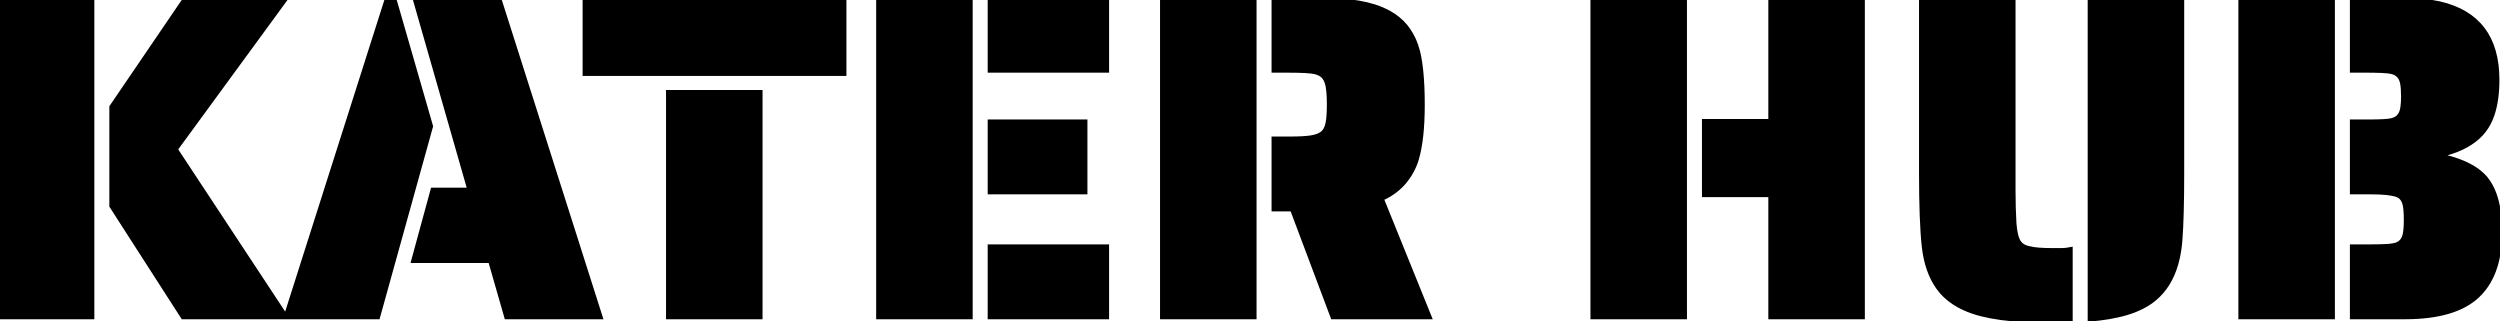
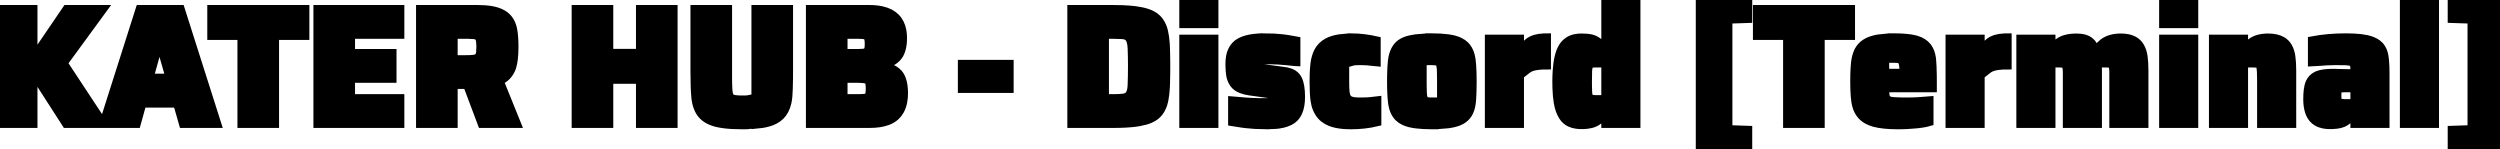
- <svg xmlns="http://www.w3.org/2000/svg" width="542.501" height="69.602" viewBox="0 0 542.501 69.602">
+ <svg xmlns="http://www.w3.org/2000/svg" width="285.095" height="16.967" viewBox="0 0 285.095 16.967">
  <g id="svgGroup" stroke-linecap="round" fill-rule="evenodd" font-size="9pt" stroke="#000000" stroke-width="0.25mm" fill="#000000" style="stroke:#000000;stroke-width:0.25mm;fill:#000000">
-     <path d="M 510.4 68.802 L 510.4 53.502 L 514.5 53.502 Q 516.644 53.502 517.996 53.414 A 19.963 19.963 0 0 0 518.75 53.352 A 6.518 6.518 0 0 0 519.545 53.223 Q 520.408 53.024 520.9 52.602 A 2.716 2.716 0 0 0 521.599 51.657 A 3.853 3.853 0 0 0 521.85 50.902 Q 522.1 49.802 522.1 47.702 Q 522.1 45.502 521.85 44.402 A 3.812 3.812 0 0 0 521.579 43.605 A 2.7 2.7 0 0 0 520.9 42.702 A 2.584 2.584 0 0 0 520.118 42.288 Q 518.481 41.702 514.5 41.702 L 510.4 41.702 L 510.4 26.402 L 513.9 26.402 Q 516.044 26.402 517.396 26.314 A 19.963 19.963 0 0 0 518.15 26.252 A 6.518 6.518 0 0 0 518.945 26.123 Q 519.808 25.924 520.3 25.502 Q 521 24.902 521.25 23.852 A 7.288 7.288 0 0 0 521.382 23.113 Q 521.5 22.208 521.5 20.902 Q 521.5 19.169 521.312 18.149 A 5.885 5.885 0 0 0 521.25 17.852 A 3.568 3.568 0 0 0 520.945 17.02 A 2.736 2.736 0 0 0 520.3 16.202 Q 519.801 15.775 518.922 15.576 A 6.563 6.563 0 0 0 518.15 15.452 Q 517.04 15.337 515.138 15.31 A 87.727 87.727 0 0 0 513.9 15.302 L 510.4 15.302 L 510.4 0.002 L 521.8 0.002 A 33.974 33.974 0 0 1 529.378 0.77 Q 541.9 3.647 541.9 17.302 A 29.937 29.937 0 0 1 541.649 21.319 Q 541.371 23.364 540.786 25.022 A 11.719 11.719 0 0 1 539.05 28.302 Q 536.645 31.424 531.856 32.98 A 25.16 25.16 0 0 1 530 33.502 L 530 33.902 A 28.753 28.753 0 0 1 533.533 34.943 Q 535.31 35.602 536.686 36.445 A 11.234 11.234 0 0 1 539.3 38.602 A 11.636 11.636 0 0 1 541.312 42.212 Q 542.482 45.477 542.5 50.255 A 39.69 39.69 0 0 1 542.5 50.402 Q 542.5 56.827 540.11 61.009 A 13.619 13.619 0 0 1 537.6 64.202 Q 532.744 68.761 522.094 68.802 A 50.335 50.335 0 0 1 521.9 68.802 L 510.4 68.802 Z M 289.2 68.802 L 280.4 45.402 L 276.4 45.402 L 276.4 30.102 L 279.8 30.102 Q 282.9 30.102 284.5 29.852 Q 285.665 29.67 286.459 29.249 A 3.701 3.701 0 0 0 287 28.902 Q 287.694 28.295 288.011 27.162 A 5.953 5.953 0 0 0 288.1 26.802 Q 288.4 25.402 288.4 22.702 A 39.222 39.222 0 0 0 288.374 21.209 Q 288.32 19.812 288.159 18.865 A 9.033 9.033 0 0 0 288.1 18.552 Q 287.8 17.102 287 16.402 Q 286.388 15.867 285.337 15.624 A 7.075 7.075 0 0 0 284.65 15.502 Q 283.472 15.35 281.285 15.314 A 89.294 89.294 0 0 0 279.8 15.302 L 276.4 15.302 L 276.4 0.002 L 286.7 0.002 A 59.982 59.982 0 0 1 290.874 0.139 Q 295.175 0.44 298.2 1.402 A 17.365 17.365 0 0 1 301.529 2.835 A 12.41 12.41 0 0 1 305 5.702 A 13.534 13.534 0 0 1 307.263 9.806 A 17.618 17.618 0 0 1 307.95 12.402 Q 308.454 15.09 308.619 18.815 A 87.918 87.918 0 0 1 308.7 22.702 Q 308.7 30.176 307.423 34.5 A 17.823 17.823 0 0 1 307.2 35.202 A 14.134 14.134 0 0 1 304.242 40.039 A 13.39 13.39 0 0 1 299.8 43.102 L 310.2 68.802 L 289.2 68.802 Z M 109.9 68.802 L 106.4 56.602 L 89.7 56.602 L 93.9 41.202 L 101.9 41.202 L 90.1 0.002 L 108.4 0.002 L 130.3 68.802 L 109.9 68.802 Z M 384.2 68.802 L 384.2 42.302 L 369.8 42.302 L 369.8 26.302 L 384.2 26.302 L 384.2 0.002 L 404.2 0.002 L 404.2 68.802 L 384.2 68.802 Z M 39.7 68.802 L 24.2 44.702 L 24.2 23.202 L 40 0.002 L 61.8 0.002 L 38.1 32.402 L 62.1 68.802 L 39.7 68.802 Z M 416.9 37.402 L 416.9 0.002 L 436.9 0.002 L 436.9 41.402 Q 436.9 45.102 437.1 48.502 A 19.129 19.129 0 0 0 437.247 49.867 Q 437.436 51.157 437.785 51.971 A 3.91 3.91 0 0 0 438 52.402 A 2.889 2.889 0 0 0 439.392 53.608 A 4.485 4.485 0 0 0 440.4 53.902 A 8.515 8.515 0 0 0 441.355 54.091 Q 442.349 54.236 443.79 54.281 A 44.889 44.889 0 0 0 445.2 54.302 L 447.5 54.302 A 7.626 7.626 0 0 0 448.294 54.258 Q 448.769 54.208 449.3 54.102 L 449.3 69.502 Q 448.715 69.586 447.712 69.599 A 30.081 30.081 0 0 1 447.3 69.602 L 445.2 69.602 A 105.041 105.041 0 0 1 439.389 69.452 Q 433.794 69.141 430.024 68.184 A 25.778 25.778 0 0 1 429 67.902 A 20.12 20.12 0 0 1 425.219 66.371 Q 422.9 65.125 421.344 63.344 A 11.934 11.934 0 0 1 420.6 62.402 Q 418.1 58.902 417.5 53.502 Q 416.9 48.102 416.9 37.402 Z M 0 68.802 L 0 0.002 L 20 0.002 L 20 68.802 L 0 68.802 Z M 190.6 68.802 L 190.6 0.002 L 210.6 0.002 L 210.6 68.802 L 190.6 68.802 Z M 252.2 68.802 L 252.2 0.002 L 272.2 0.002 L 272.2 68.802 L 252.2 68.802 Z M 345.6 68.802 L 345.6 0.002 L 365.6 0.002 L 365.6 68.802 L 345.6 68.802 Z M 486.2 68.802 L 486.2 0.002 L 506.2 0.002 L 506.2 68.802 L 486.2 68.802 Z M 453.5 69.302 L 453.5 0.002 L 473.5 0.002 L 473.5 37.402 Q 473.5 47.202 473.1 52.202 A 27.621 27.621 0 0 1 472.544 56.001 Q 471.969 58.583 470.9 60.602 A 13.618 13.618 0 0 1 464.832 66.586 A 16.518 16.518 0 0 1 464.8 66.602 A 19.799 19.799 0 0 1 461.453 67.918 Q 459.678 68.449 457.545 68.807 A 49.314 49.314 0 0 1 453.5 69.302 Z M 62 68.802 L 83.9 0.002 L 85.6 0.002 L 93.5 27.402 L 82 68.802 L 62 68.802 Z M 126.9 16.002 L 126.9 0.002 L 183.2 0.002 L 183.2 16.002 L 126.9 16.002 Z M 145 68.802 L 145 20.002 L 165 20.002 L 165 68.802 L 145 68.802 Z M 214.8 68.802 L 214.8 53.502 L 240.2 53.502 L 240.2 68.802 L 214.8 68.802 Z M 214.8 15.302 L 214.8 0.002 L 240.2 0.002 L 240.2 15.302 L 214.8 15.302 Z M 214.8 41.702 L 214.8 26.402 L 235.5 26.402 L 235.5 41.702 L 214.8 41.702 Z" vector-effect="non-scaling-stroke" />
+     <path d="M 96.976 14.117 L 96.976 11.21 L 97.755 11.21 A 16.467 16.467 0 0 0 98.005 11.208 Q 98.356 11.203 98.563 11.182 Q 98.734 11.164 98.851 11.113 A 0.479 0.479 0 0 0 98.971 11.039 A 0.516 0.516 0 0 0 99.104 10.859 A 0.732 0.732 0 0 0 99.151 10.716 A 1.467 1.467 0 0 0 99.176 10.575 Q 99.193 10.432 99.198 10.234 A 5.943 5.943 0 0 0 99.199 10.108 A 5.906 5.906 0 0 0 99.195 9.889 Q 99.188 9.692 99.166 9.557 A 1.236 1.236 0 0 0 99.151 9.481 A 0.724 0.724 0 0 0 99.1 9.33 A 0.513 0.513 0 0 0 98.971 9.158 A 0.491 0.491 0 0 0 98.822 9.079 Q 98.511 8.968 97.755 8.968 L 96.976 8.968 L 96.976 6.061 L 97.641 6.061 A 16.467 16.467 0 0 0 97.891 6.059 Q 98.242 6.054 98.449 6.032 Q 98.62 6.015 98.737 5.964 A 0.479 0.479 0 0 0 98.857 5.89 Q 98.99 5.776 99.038 5.576 Q 99.085 5.377 99.085 5.016 A 4.938 4.938 0 0 0 99.081 4.817 Q 99.073 4.624 99.049 4.493 A 1.118 1.118 0 0 0 99.038 4.436 A 0.678 0.678 0 0 0 98.98 4.278 A 0.52 0.52 0 0 0 98.857 4.123 Q 98.724 4.009 98.449 3.98 A 3.866 3.866 0 0 0 98.295 3.968 Q 98.12 3.957 97.876 3.954 A 16.667 16.667 0 0 0 97.641 3.952 L 96.976 3.952 L 96.976 1.045 L 99.142 1.045 A 6.455 6.455 0 0 1 100.582 1.191 Q 102.568 1.647 102.896 3.531 A 4.673 4.673 0 0 1 102.961 4.332 Q 102.961 5.719 102.42 6.422 Q 101.878 7.125 100.7 7.41 L 100.7 7.486 A 5.463 5.463 0 0 1 101.371 7.684 Q 101.709 7.809 101.97 7.969 A 2.134 2.134 0 0 1 102.467 8.379 A 2.211 2.211 0 0 1 102.849 9.065 Q 103.072 9.685 103.075 10.593 A 7.564 7.564 0 0 1 103.075 10.621 A 5.218 5.218 0 0 1 102.985 11.622 Q 102.873 12.195 102.621 12.636 A 2.588 2.588 0 0 1 102.144 13.243 A 2.779 2.779 0 0 1 101.203 13.809 Q 100.379 14.117 99.161 14.117 L 96.976 14.117 Z M 54.948 14.117 L 53.276 9.671 L 52.516 9.671 L 52.516 6.764 L 53.162 6.764 Q 53.646 6.764 53.938 6.732 A 2.616 2.616 0 0 0 54.055 6.716 A 1.478 1.478 0 0 0 54.248 6.674 Q 54.418 6.623 54.53 6.536 Q 54.682 6.403 54.739 6.137 A 1.965 1.965 0 0 0 54.768 5.957 Q 54.796 5.719 54.796 5.358 A 7.452 7.452 0 0 0 54.791 5.074 Q 54.781 4.809 54.75 4.629 A 1.716 1.716 0 0 0 54.739 4.569 A 1.054 1.054 0 0 0 54.691 4.404 Q 54.657 4.315 54.609 4.248 A 0.515 0.515 0 0 0 54.53 4.161 A 0.592 0.592 0 0 0 54.376 4.066 Q 54.304 4.034 54.214 4.013 A 1.344 1.344 0 0 0 54.083 3.99 Q 53.86 3.961 53.444 3.954 A 16.965 16.965 0 0 0 53.162 3.952 L 52.516 3.952 L 52.516 1.045 L 54.473 1.045 A 11.397 11.397 0 0 1 55.266 1.071 Q 55.675 1.1 56.023 1.16 A 4.778 4.778 0 0 1 56.658 1.311 A 3.299 3.299 0 0 1 57.29 1.583 A 2.358 2.358 0 0 1 57.95 2.128 A 2.571 2.571 0 0 1 58.38 2.908 A 3.347 3.347 0 0 1 58.511 3.401 Q 58.653 4.161 58.653 5.358 Q 58.653 6.778 58.41 7.6 A 3.386 3.386 0 0 1 58.368 7.733 A 2.685 2.685 0 0 1 57.806 8.652 A 2.544 2.544 0 0 1 56.962 9.234 L 58.938 14.117 L 54.948 14.117 Z M 20.881 14.117 L 20.216 11.799 L 17.043 11.799 L 17.841 8.873 L 19.361 8.873 L 17.119 1.045 L 20.596 1.045 L 24.757 14.117 L 20.881 14.117 Z M 72.998 14.117 L 72.998 9.082 L 70.262 9.082 L 70.262 6.042 L 72.998 6.042 L 72.998 1.045 L 76.798 1.045 L 76.798 14.117 L 72.998 14.117 Z M 7.543 14.117 L 4.598 9.538 L 4.598 5.453 L 7.6 1.045 L 11.742 1.045 L 7.239 7.201 L 11.799 14.117 L 7.543 14.117 Z M 126.787 14.117 L 126.787 11.21 L 126.939 11.21 Q 127.63 11.21 128.023 11.163 A 2.52 2.52 0 0 0 128.26 11.124 A 0.943 0.943 0 0 0 128.569 11 A 0.831 0.831 0 0 0 128.839 10.716 Q 129.025 10.411 129.061 9.79 A 5.027 5.027 0 0 0 129.067 9.633 Q 129.105 8.683 129.105 7.581 Q 129.105 6.498 129.067 5.51 Q 129.034 4.872 128.882 4.53 A 1.06 1.06 0 0 0 128.829 4.427 A 0.835 0.835 0 0 0 128.314 4.037 A 1.189 1.189 0 0 0 128.193 4.009 A 5.219 5.219 0 0 0 127.9 3.98 Q 127.513 3.952 126.939 3.952 L 126.787 3.952 L 126.787 1.045 L 126.939 1.045 A 28.767 28.767 0 0 1 127.987 1.063 Q 128.832 1.094 129.475 1.178 A 8.903 8.903 0 0 1 130.188 1.299 Q 130.534 1.373 130.826 1.471 A 4.277 4.277 0 0 1 131.157 1.596 Q 131.803 1.881 132.183 2.375 A 2.779 2.779 0 0 1 132.544 3.009 A 3.797 3.797 0 0 1 132.734 3.61 A 7.318 7.318 0 0 1 132.847 4.237 Q 132.892 4.562 132.918 4.928 A 13.24 13.24 0 0 1 132.934 5.178 A 26.219 26.219 0 0 1 132.954 5.666 Q 132.973 6.209 132.978 6.91 A 82.131 82.131 0 0 1 132.981 7.581 A 82.934 82.934 0 0 1 132.978 8.302 Q 132.972 9.005 132.953 9.541 A 25.043 25.043 0 0 1 132.934 9.994 A 11.623 11.623 0 0 1 132.872 10.732 Q 132.833 11.066 132.775 11.36 A 6.481 6.481 0 0 1 132.734 11.552 A 3.776 3.776 0 0 1 132.536 12.173 A 2.767 2.767 0 0 1 132.183 12.787 A 2.442 2.442 0 0 1 131.481 13.4 A 3.066 3.066 0 0 1 131.157 13.566 A 4.692 4.692 0 0 1 130.562 13.772 Q 130.261 13.855 129.912 13.917 A 9.602 9.602 0 0 1 129.475 13.984 Q 128.459 14.117 126.939 14.117 L 126.787 14.117 Z M 79.211 8.151 L 79.211 1.045 L 83.011 1.045 L 83.011 8.911 Q 83.011 9.614 83.049 10.26 Q 83.081 10.689 83.179 10.919 A 0.743 0.743 0 0 0 83.22 11.001 A 0.549 0.549 0 0 0 83.484 11.23 A 0.852 0.852 0 0 0 83.676 11.286 A 1.618 1.618 0 0 0 83.857 11.322 Q 84.046 11.349 84.32 11.358 A 8.529 8.529 0 0 0 84.588 11.362 L 85.025 11.362 Q 85.166 11.362 85.34 11.329 A 2.458 2.458 0 0 0 85.367 11.324 L 85.367 14.25 A 1.457 1.457 0 0 1 85.278 14.26 Q 85.161 14.269 84.987 14.269 L 84.588 14.269 A 19.958 19.958 0 0 1 83.484 14.241 Q 82.421 14.181 81.705 14 A 4.898 4.898 0 0 1 81.51 13.946 Q 80.427 13.623 79.914 12.901 A 3.001 3.001 0 0 1 79.511 12.093 Q 79.395 11.741 79.34 11.329 A 5.204 5.204 0 0 1 79.325 11.21 Q 79.211 10.184 79.211 8.151 Z M 183.084 14.117 L 183.084 0 L 186.599 0 L 186.599 14.117 L 183.084 14.117 Z M 274.151 14.117 L 274.151 0 L 277.666 0 L 277.666 14.117 L 274.151 14.117 Z M 268.508 14.117 L 268.508 8.113 Q 268.508 7.619 268.47 7.41 A 0.427 0.427 0 0 0 268.403 7.242 Q 268.344 7.157 268.242 7.106 A 0.602 0.602 0 0 0 268.137 7.062 Q 267.961 7.004 267.628 6.976 A 5.426 5.426 0 0 0 267.596 6.973 A 5.038 5.038 0 0 0 267.439 6.966 Q 267.103 6.954 266.361 6.954 A 19.316 19.316 0 0 0 265.377 6.978 A 15.348 15.348 0 0 0 264.67 7.03 L 263.663 7.087 L 263.663 4.617 Q 265.449 4.275 267.52 4.275 A 18.096 18.096 0 0 1 268.448 4.297 Q 269.297 4.341 269.884 4.471 A 4.762 4.762 0 0 1 270.019 4.503 A 3.853 3.853 0 0 1 270.586 4.691 Q 270.886 4.819 271.114 4.989 A 1.918 1.918 0 0 1 271.377 5.225 A 2.139 2.139 0 0 1 271.782 5.93 A 2.837 2.837 0 0 1 271.899 6.384 A 6.497 6.497 0 0 1 271.965 6.877 Q 272.023 7.479 272.023 8.341 L 272.023 14.117 L 268.508 14.117 Z M 0 14.117 L 0 1.045 L 3.8 1.045 L 3.8 14.117 L 0 14.117 Z M 36.214 14.117 L 36.214 1.045 L 40.014 1.045 L 40.014 14.117 L 36.214 14.117 Z M 47.918 14.117 L 47.918 1.045 L 51.718 1.045 L 51.718 14.117 L 47.918 14.117 Z M 65.664 14.117 L 65.664 1.045 L 69.464 1.045 L 69.464 14.117 L 65.664 14.117 Z M 92.378 14.117 L 92.378 1.045 L 96.178 1.045 L 96.178 14.117 L 92.378 14.117 Z M 122.189 14.117 L 122.189 1.045 L 125.989 1.045 L 125.989 14.117 L 122.189 14.117 Z M 214.966 4.313 L 214.966 10.051 A 11.7 11.7 0 0 0 214.97 10.351 Q 214.977 10.63 214.998 10.814 A 1.856 1.856 0 0 0 215.023 10.972 A 0.723 0.723 0 0 0 215.093 11.169 A 0.562 0.562 0 0 0 215.289 11.381 Q 215.502 11.523 215.93 11.549 A 3.01 3.01 0 0 0 215.992 11.552 A 19.446 19.446 0 0 0 216.782 11.585 A 23.119 23.119 0 0 0 217.284 11.59 A 41.901 41.901 0 0 0 217.85 11.586 Q 218.638 11.576 219.051 11.533 L 220.02 11.457 L 220.02 13.908 Q 219.26 14.136 217.93 14.212 A 13.195 13.195 0 0 1 217.413 14.247 Q 217.128 14.261 216.807 14.266 A 24.415 24.415 0 0 1 216.41 14.269 Q 214.768 14.269 213.788 14.009 A 4.619 4.619 0 0 1 213.664 13.975 A 3.691 3.691 0 0 1 212.987 13.704 Q 212.584 13.492 212.307 13.192 A 2.178 2.178 0 0 1 212.173 13.034 A 2.776 2.776 0 0 1 211.745 12.214 A 3.708 3.708 0 0 1 211.603 11.618 A 8.724 8.724 0 0 1 211.533 11.028 Q 211.47 10.31 211.47 9.291 A 32.276 32.276 0 0 1 211.479 8.491 Q 211.498 7.725 211.557 7.19 A 8.659 8.659 0 0 1 211.565 7.115 A 4.747 4.747 0 0 1 211.688 6.454 Q 211.78 6.108 211.922 5.819 A 2.871 2.871 0 0 1 211.964 5.738 A 2.254 2.254 0 0 1 212.764 4.901 A 2.861 2.861 0 0 1 213.019 4.76 A 3.5 3.5 0 0 1 213.598 4.54 Q 214.175 4.374 214.966 4.313 Z M 86.165 14.212 L 86.165 1.045 L 89.965 1.045 L 89.965 8.151 A 75.412 75.412 0 0 1 89.96 9.025 Q 89.946 10.25 89.889 10.963 A 5.248 5.248 0 0 1 89.783 11.685 Q 89.674 12.175 89.471 12.559 Q 89.091 13.3 88.312 13.699 A 3.762 3.762 0 0 1 87.676 13.949 Q 87.339 14.05 86.933 14.118 A 9.37 9.37 0 0 1 86.165 14.212 Z M 11.78 14.117 L 15.941 1.045 L 16.264 1.045 L 17.765 6.251 L 15.58 14.117 L 11.78 14.117 Z M 145.065 14.25 L 145.065 11.172 A 1.332 1.332 0 0 0 145.06 11.057 Q 145.045 10.875 144.974 10.814 A 0.135 0.135 0 0 0 144.97 10.811 Q 144.878 10.738 144.591 10.7 A 2.856 2.856 0 0 0 144.571 10.697 L 142.519 10.412 Q 141.972 10.33 141.578 10.179 A 2.551 2.551 0 0 1 141.293 10.051 A 1.789 1.789 0 0 1 140.866 9.74 A 1.534 1.534 0 0 1 140.6 9.386 Q 140.372 9.025 140.296 8.512 A 6.162 6.162 0 0 1 140.25 8.093 Q 140.232 7.868 140.225 7.609 A 13.393 13.393 0 0 1 140.22 7.239 A 4.127 4.127 0 0 1 140.302 6.388 Q 140.496 5.467 141.151 4.959 A 2.766 2.766 0 0 1 141.831 4.604 Q 142.488 4.362 143.445 4.298 A 9.431 9.431 0 0 1 143.507 4.294 L 143.507 7.277 A 1.683 1.683 0 0 0 143.511 7.392 Q 143.523 7.571 143.577 7.64 A 0.146 0.146 0 0 0 143.583 7.648 Q 143.648 7.721 143.953 7.773 A 3.71 3.71 0 0 0 144.058 7.79 L 146.338 8.094 A 4.195 4.195 0 0 1 146.745 8.16 Q 146.944 8.203 147.115 8.264 A 2.437 2.437 0 0 1 147.193 8.294 Q 147.554 8.436 147.801 8.721 Q 148.248 9.214 148.332 10.444 A 8.983 8.983 0 0 1 148.352 11.058 Q 148.352 12.097 148.05 12.779 A 2.095 2.095 0 0 1 147.421 13.604 A 2.815 2.815 0 0 1 146.638 14.004 Q 146.267 14.13 145.816 14.192 A 6.733 6.733 0 0 1 145.065 14.25 Z M 153.387 4.313 L 153.387 9.272 Q 153.387 9.949 153.418 10.352 A 4.888 4.888 0 0 0 153.435 10.526 Q 153.482 10.944 153.634 11.172 A 0.864 0.864 0 0 0 153.966 11.437 A 1.141 1.141 0 0 0 154.119 11.495 A 1.741 1.741 0 0 0 154.341 11.545 Q 154.616 11.59 155.021 11.59 A 28.081 28.081 0 0 0 155.472 11.587 Q 156.12 11.576 156.408 11.533 L 157.054 11.457 L 157.054 13.927 Q 155.648 14.269 154.052 14.269 A 9.893 9.893 0 0 1 153.145 14.23 Q 152.283 14.151 151.696 13.908 A 3.028 3.028 0 0 1 151.008 13.519 A 2.368 2.368 0 0 1 150.404 12.844 A 3.263 3.263 0 0 1 150.012 11.912 A 4.118 4.118 0 0 1 149.919 11.419 Q 149.815 10.602 149.815 9.291 A 25.048 25.048 0 0 1 149.827 8.482 Q 149.849 7.807 149.91 7.296 A 4.824 4.824 0 0 1 150.064 6.524 A 3.74 3.74 0 0 1 150.309 5.89 Q 150.67 5.187 151.401 4.797 A 3.417 3.417 0 0 1 152.024 4.547 Q 152.349 4.449 152.738 4.387 A 8.041 8.041 0 0 1 153.387 4.313 Z M 182.286 4.807 L 182.286 7.22 L 182.077 7.22 A 5.892 5.892 0 0 0 181.883 7.223 Q 181.614 7.232 181.478 7.267 A 0.429 0.429 0 0 0 181.209 7.475 A 0.558 0.558 0 0 0 181.203 7.486 A 0.951 0.951 0 0 0 181.151 7.635 Q 181.102 7.82 181.089 8.094 Q 181.07 8.379 181.07 9.272 A 66.443 66.443 0 0 0 181.071 9.634 Q 181.074 10.227 181.089 10.45 Q 181.106 10.801 181.181 10.998 A 0.713 0.713 0 0 0 181.203 11.048 Q 181.298 11.248 181.507 11.286 A 3.765 3.765 0 0 0 181.854 11.319 A 4.534 4.534 0 0 0 182.077 11.324 L 182.286 11.324 L 182.286 13.737 Q 181.906 14.022 181.44 14.136 A 3.683 3.683 0 0 1 181.002 14.214 Q 180.701 14.25 180.348 14.25 A 3.91 3.91 0 0 1 179.746 14.206 Q 179.36 14.146 179.046 14.003 A 1.887 1.887 0 0 1 178.234 13.289 A 2.32 2.32 0 0 1 178.182 13.205 Q 177.821 12.635 177.659 11.685 Q 177.542 10.995 177.51 10.054 A 21.862 21.862 0 0 1 177.498 9.31 A 18.069 18.069 0 0 1 177.541 8.018 Q 177.669 6.237 178.182 5.396 A 2.14 2.14 0 0 1 179.725 4.347 A 3.492 3.492 0 0 1 180.348 4.294 Q 181.032 4.294 181.469 4.398 A 2.034 2.034 0 0 1 182.187 4.732 A 2.399 2.399 0 0 1 182.286 4.807 Z M 24.111 4.085 L 24.111 1.045 L 34.808 1.045 L 34.808 4.085 L 24.111 4.085 Z M 200.374 4.085 L 200.374 1.045 L 211.071 1.045 L 211.071 4.085 L 200.374 4.085 Z M 257.868 14.117 L 257.868 9.538 A 84.539 84.539 0 0 0 257.867 9.13 Q 257.864 8.46 257.849 8.208 A 10.113 10.113 0 0 0 257.831 7.993 Q 257.799 7.639 257.754 7.505 A 0.421 0.421 0 0 0 257.675 7.376 A 0.367 0.367 0 0 0 257.488 7.268 A 1.142 1.142 0 0 0 257.367 7.245 Q 257.184 7.22 256.88 7.22 L 256.69 7.22 L 256.69 4.845 A 2.655 2.655 0 0 1 257.637 4.407 Q 258.001 4.315 258.428 4.298 A 4.956 4.956 0 0 1 258.628 4.294 Q 259.608 4.294 260.22 4.637 A 1.813 1.813 0 0 1 260.927 5.339 A 2.599 2.599 0 0 1 261.156 5.862 Q 261.242 6.133 261.288 6.45 Q 261.383 7.106 261.383 8.056 L 261.383 14.117 L 257.868 14.117 Z M 241.015 14.117 L 241.015 8.208 Q 241.015 7.786 240.934 7.543 A 0.916 0.916 0 0 0 240.92 7.505 A 0.503 0.503 0 0 0 240.861 7.396 A 0.332 0.332 0 0 0 240.683 7.267 A 0.787 0.787 0 0 0 240.587 7.247 Q 240.425 7.221 240.135 7.22 A 6.563 6.563 0 0 0 240.122 7.22 L 240.027 7.22 Q 239.989 6.726 239.913 6.194 A 9.738 9.738 0 0 0 239.836 5.84 Q 239.751 5.485 239.66 5.252 A 1.909 1.909 0 0 0 239.59 5.092 A 2.585 2.585 0 0 1 240.737 4.437 Q 241.242 4.294 241.87 4.294 A 3.886 3.886 0 0 1 242.656 4.368 Q 243.641 4.572 244.074 5.339 A 2.599 2.599 0 0 1 244.303 5.862 Q 244.389 6.133 244.435 6.45 Q 244.53 7.106 244.53 8.056 L 244.53 14.117 L 241.015 14.117 Z M 193.857 8.132 L 193.857 0 L 199.348 0 L 199.348 2.147 L 197.087 2.223 L 197.087 8.132 L 193.857 8.132 Z M 281.865 8.132 L 281.865 2.223 L 279.604 2.147 L 279.604 0 L 285.095 0 L 285.095 8.132 L 281.865 8.132 Z M 193.857 16.967 L 193.857 8.892 L 197.087 8.892 L 197.087 14.744 L 199.348 14.82 L 199.348 16.967 L 193.857 16.967 Z M 279.604 16.967 L 279.604 14.82 L 281.865 14.744 L 281.865 8.892 L 285.095 8.892 L 285.095 16.967 L 279.604 16.967 Z M 235.714 14.117 L 235.714 8.208 Q 235.714 7.786 235.633 7.543 A 0.916 0.916 0 0 0 235.619 7.505 A 0.503 0.503 0 0 0 235.56 7.396 A 0.332 0.332 0 0 0 235.382 7.267 A 0.787 0.787 0 0 0 235.286 7.247 Q 235.124 7.221 234.834 7.22 A 6.563 6.563 0 0 0 234.821 7.22 L 234.726 7.22 L 234.726 4.845 A 2.535 2.535 0 0 1 235.515 4.459 Q 235.856 4.356 236.264 4.317 A 5.458 5.458 0 0 1 236.778 4.294 Q 237.315 4.294 237.726 4.413 A 2.383 2.383 0 0 1 237.804 4.436 Q 238.241 4.579 238.545 4.94 Q 239.097 5.615 239.204 7.233 A 12.598 12.598 0 0 1 239.229 8.056 L 239.229 14.117 L 235.714 14.117 Z M 164.35 14.231 L 164.35 9.291 A 78.634 78.634 0 0 0 164.349 8.898 Q 164.346 8.251 164.331 7.999 A 3.942 3.942 0 0 0 164.313 7.748 Q 164.284 7.472 164.217 7.305 A 0.6 0.6 0 0 0 164.14 7.166 A 0.415 0.415 0 0 0 163.913 7.011 A 1.529 1.529 0 0 0 163.754 6.981 Q 163.56 6.954 163.286 6.954 L 163.02 6.954 L 163.02 4.275 L 163.286 4.275 A 17.244 17.244 0 0 1 164.246 4.3 Q 165.125 4.349 165.731 4.496 A 4.557 4.557 0 0 1 165.87 4.531 A 3.416 3.416 0 0 1 166.478 4.759 Q 166.835 4.936 167.088 5.186 A 1.949 1.949 0 0 1 167.257 5.377 A 2.36 2.36 0 0 1 167.601 5.995 Q 167.737 6.35 167.799 6.792 A 10.013 10.013 0 0 1 167.862 7.399 Q 167.922 8.168 167.922 9.291 Q 167.922 10.528 167.864 11.307 A 10.946 10.946 0 0 1 167.837 11.619 A 4.322 4.322 0 0 1 167.739 12.197 Q 167.664 12.505 167.545 12.758 A 2.323 2.323 0 0 1 167.428 12.977 A 2.098 2.098 0 0 1 166.644 13.718 A 2.719 2.719 0 0 1 166.345 13.861 A 3.919 3.919 0 0 1 165.784 14.037 Q 165.186 14.181 164.35 14.231 Z M 162.222 4.313 L 162.222 9.291 A 78.082 78.082 0 0 0 162.223 9.683 Q 162.226 10.327 162.241 10.564 Q 162.26 11.02 162.355 11.248 A 0.518 0.518 0 0 0 162.452 11.403 A 0.449 0.449 0 0 0 162.678 11.533 A 0.979 0.979 0 0 0 162.801 11.56 Q 162.984 11.59 163.286 11.59 L 163.552 11.59 L 163.552 14.269 L 163.286 14.269 A 17.918 17.918 0 0 1 162.329 14.245 Q 161.448 14.198 160.841 14.057 A 4.701 4.701 0 0 1 160.702 14.022 A 3.352 3.352 0 0 1 160.094 13.8 Q 159.733 13.624 159.479 13.371 A 1.924 1.924 0 0 1 159.315 13.186 Q 158.939 12.708 158.802 11.954 A 4.362 4.362 0 0 1 158.774 11.78 A 9.691 9.691 0 0 1 158.711 11.196 Q 158.664 10.607 158.653 9.803 A 37.614 37.614 0 0 1 158.65 9.291 A 39.057 39.057 0 0 1 158.656 8.59 Q 158.674 7.6 158.745 6.973 Q 158.826 6.262 159.072 5.757 A 2.512 2.512 0 0 1 159.163 5.586 A 1.993 1.993 0 0 1 159.98 4.799 A 2.595 2.595 0 0 1 160.227 4.683 A 3.919 3.919 0 0 1 160.788 4.507 Q 161.386 4.363 162.222 4.313 Z M 134.957 14.117 L 134.957 4.427 L 138.472 4.427 L 138.472 14.117 L 134.957 14.117 Z M 169.803 14.117 L 169.803 4.427 L 173.318 4.427 L 173.318 14.117 L 169.803 14.117 Z M 222.338 14.117 L 222.338 4.427 L 225.853 4.427 L 225.853 14.117 L 222.338 14.117 Z M 230.413 14.117 L 230.413 4.427 L 233.928 4.427 L 233.928 14.117 L 230.413 14.117 Z M 246.696 14.117 L 246.696 4.427 L 250.211 4.427 L 250.211 14.117 L 246.696 14.117 Z M 252.377 14.117 L 252.377 4.427 L 255.892 4.427 L 255.892 14.117 L 252.377 14.117 Z M 27.55 14.117 L 27.55 4.845 L 31.35 4.845 L 31.35 14.117 L 27.55 14.117 Z M 203.813 14.117 L 203.813 4.845 L 207.613 4.845 L 207.613 14.117 L 203.813 14.117 Z M 215.764 10.051 L 215.764 8.322 L 217.094 8.322 Q 217.094 7.358 216.922 7.018 A 0.549 0.549 0 0 0 216.885 6.954 A 0.533 0.533 0 0 0 216.742 6.807 A 0.498 0.498 0 0 0 216.581 6.735 A 1.225 1.225 0 0 0 216.453 6.711 Q 216.284 6.688 216.03 6.688 L 215.764 6.688 L 215.764 4.275 L 216.03 4.275 Q 217.522 4.275 218.388 4.497 A 3.955 3.955 0 0 1 218.547 4.541 Q 219.379 4.791 219.798 5.345 A 1.884 1.884 0 0 1 219.849 5.415 Q 220.201 5.907 220.3 6.66 A 4.206 4.206 0 0 1 220.314 6.783 Q 220.38 7.423 220.395 8.553 A 54.513 54.513 0 0 1 220.4 9.291 L 220.4 10.051 L 215.764 10.051 Z M 266.114 8.322 L 267.71 8.36 L 267.71 10.051 L 267.52 10.051 A 15.828 15.828 0 0 0 267.343 10.052 Q 267.054 10.055 266.95 10.07 Q 266.57 10.089 266.551 10.431 A 0.828 0.828 0 0 0 266.544 10.493 Q 266.532 10.624 266.532 10.906 A 4.757 4.757 0 0 0 266.534 11.04 Q 266.538 11.185 266.551 11.285 A 1.12 1.12 0 0 0 266.56 11.343 Q 266.589 11.495 266.665 11.59 A 0.353 0.353 0 0 0 266.866 11.727 A 0.512 0.512 0 0 0 266.95 11.742 A 3.765 3.765 0 0 0 267.297 11.775 A 4.534 4.534 0 0 0 267.52 11.78 L 267.71 11.78 L 267.71 13.718 A 2.392 2.392 0 0 1 267.183 14.031 A 2.07 2.07 0 0 1 266.826 14.145 Q 266.465 14.227 265.982 14.245 A 7.646 7.646 0 0 1 265.696 14.25 A 3.716 3.716 0 0 1 264.961 14.182 Q 264.541 14.097 264.221 13.907 A 1.852 1.852 0 0 1 263.758 13.519 A 2.289 2.289 0 0 1 263.341 12.768 Q 263.223 12.428 263.171 12.01 A 5.767 5.767 0 0 1 263.131 11.305 A 10.381 10.381 0 0 1 263.144 10.769 Q 263.158 10.496 263.188 10.263 A 4.138 4.138 0 0 1 263.264 9.832 A 2.291 2.291 0 0 1 263.402 9.42 Q 263.511 9.177 263.673 8.999 A 1.393 1.393 0 0 1 263.72 8.949 A 1.552 1.552 0 0 1 264.169 8.624 Q 264.356 8.532 264.583 8.472 A 2.687 2.687 0 0 1 264.613 8.465 Q 265.183 8.322 266.114 8.322 Z M 109.706 10.127 L 109.706 7.296 L 115.121 7.296 L 115.121 10.127 L 109.706 10.127 Z M 40.812 3.952 L 40.812 1.045 L 45.638 1.045 L 45.638 3.952 L 40.812 3.952 Z M 40.812 14.117 L 40.812 11.21 L 45.638 11.21 L 45.638 14.117 L 40.812 14.117 Z M 40.812 8.968 L 40.812 6.061 L 44.745 6.061 L 44.745 8.968 L 40.812 8.968 Z M 141.607 14.079 L 140.524 13.908 L 140.524 11.476 Q 141.106 11.534 142 11.592 A 92.431 92.431 0 0 0 142.576 11.628 Q 143.298 11.666 143.602 11.666 L 144.267 11.666 L 144.267 14.269 Q 143.044 14.254 142.067 14.14 A 14.052 14.052 0 0 1 141.607 14.079 Z M 134.957 2.736 L 134.957 0 L 138.472 0 L 138.472 2.736 L 134.957 2.736 Z M 246.696 2.736 L 246.696 0 L 250.211 0 L 250.211 2.736 L 246.696 2.736 Z M 144.932 6.859 L 144.305 6.859 L 144.305 4.275 A 17.199 17.199 0 0 1 146.249 4.381 A 15.019 15.019 0 0 1 146.87 4.465 L 147.82 4.636 L 147.82 7.068 A 8.444 8.444 0 0 1 147.568 7.051 Q 147.306 7.029 146.951 6.987 A 30.478 30.478 0 0 1 146.832 6.973 Q 145.654 6.859 144.932 6.859 Z M 174.116 7.961 L 174.116 4.978 Q 174.515 4.598 175.056 4.436 Q 175.477 4.311 176.053 4.283 A 7.074 7.074 0 0 1 176.396 4.275 L 176.396 7.448 A 10.549 10.549 0 0 0 175.845 7.461 Q 175.585 7.475 175.362 7.503 A 4.374 4.374 0 0 0 174.999 7.562 Q 174.478 7.672 174.141 7.941 A 1.539 1.539 0 0 0 174.116 7.961 Z M 226.651 7.961 L 226.651 4.978 Q 227.05 4.598 227.591 4.436 Q 228.012 4.311 228.588 4.283 A 7.074 7.074 0 0 1 228.931 4.275 L 228.931 7.448 A 10.549 10.549 0 0 0 228.38 7.461 Q 228.12 7.475 227.897 7.503 A 4.374 4.374 0 0 0 227.534 7.562 Q 227.013 7.672 226.676 7.941 A 1.539 1.539 0 0 0 226.651 7.961 Z M 156.978 7.087 L 156.389 7.03 Q 155.992 6.967 155.304 6.956 A 18.644 18.644 0 0 0 155.021 6.954 Q 154.577 6.954 154.327 6.997 A 1.163 1.163 0 0 0 154.185 7.03 L 154.185 4.275 Q 155.534 4.294 156.978 4.617 L 156.978 7.087 Z" vector-effect="non-scaling-stroke" />
  </g>
</svg>
